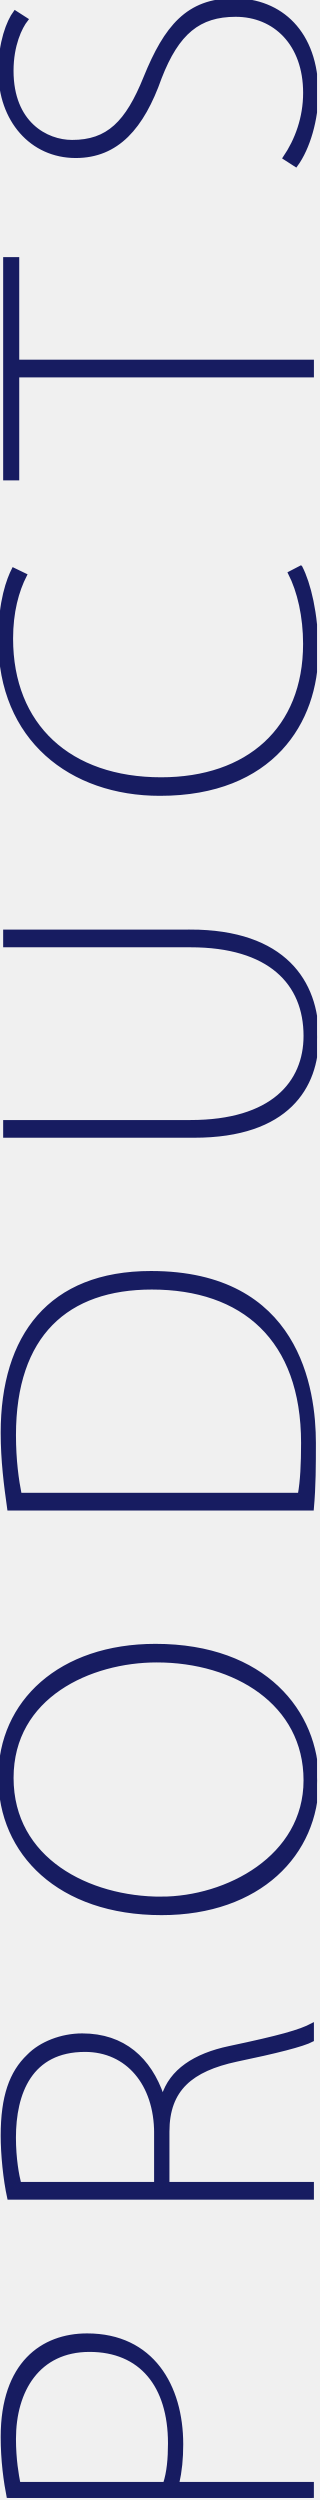
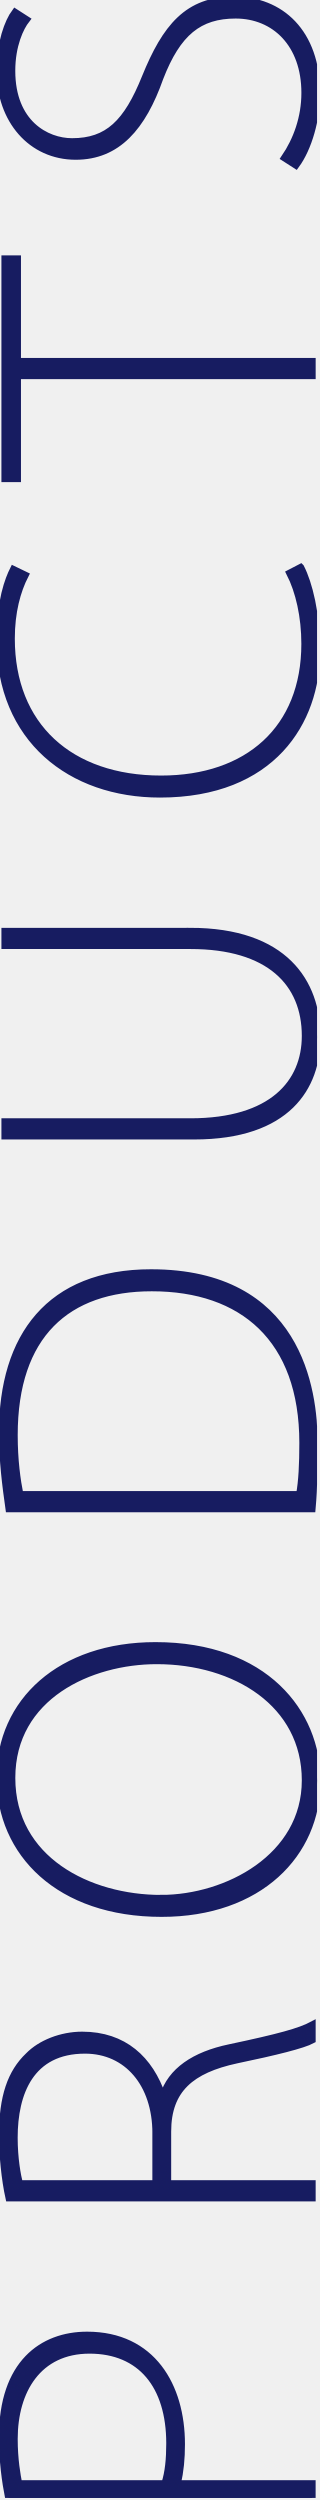
<svg xmlns="http://www.w3.org/2000/svg" width="92" height="720" viewBox="0 0 92 720" fill="none">
-   <g clip-path="url(#clip0_1_4738)" stroke="#171C61" stroke-width="1">
+   <g clip-path="url(#clip0_1_4738)" stroke="#171C61" stroke-width="2">
    <path d="M2.459 719.4C1.519 714.59 0.699 708.62 0.699 701.82C0.699 680.72 12.189 672.52 25.079 672.52C43.829 672.52 52.269 687.17 52.269 703.93C52.269 708.15 51.919 711.669 51.099 715.299H89.899V719.4H2.459ZM47.469 715.289C48.529 712.009 48.879 708.14 48.879 703.69C48.879 687.04 40.559 676.849 25.789 676.849C11.019 676.849 4.099 688.45 4.099 702.4C4.099 708.38 4.919 712.829 5.389 715.289H47.469Z" fill="#171C61" />
    <path d="M46.999 603.699C49.229 596.429 56.029 591.859 66.109 589.749C80.529 586.699 86.389 585.059 89.909 583.189V587.529C87.329 588.939 79.359 590.929 68.109 593.269C55.099 596.079 48.299 601.709 48.299 613.899V628.899H89.909V632.999H2.579C1.409 627.729 0.699 620.459 0.699 615.069C0.699 603.819 3.159 596.899 8.199 592.099C11.719 588.469 17.699 586.119 23.669 586.119C35.629 586.119 43.129 593.039 46.759 603.699H46.989H46.999ZM44.889 614.359C44.889 600.179 36.679 590.449 24.489 590.449C8.779 590.449 4.089 602.759 4.089 615.649C4.089 621.749 5.029 626.669 5.609 628.899H44.879V614.359H44.889Z" fill="#171C61" />
    <path d="M44.78 473.93C76.31 473.93 91.32 493.27 91.32 512.85C91.32 533.95 74.67 551.06 46.54 551.06C17 551.06 0 533.71 0 511.91C0 490.11 17.35 473.93 44.78 473.93ZM46.42 546.73C65.29 546.73 87.92 534.89 87.92 512.74C87.92 490.59 67.76 478.28 45.14 478.28C26.03 478.28 3.41 488.48 3.41 512.04C3.41 535.6 25.56 546.74 46.43 546.74L46.42 546.73Z" fill="#171C61" />
    <path d="M2.579 434.54C1.639 427.86 0.699 420.71 0.699 412.62C0.699 384.84 14.299 366.55 43.479 366.55C85.909 366.55 90.479 400.19 90.479 415.55C90.479 421.76 90.479 427.97 89.889 434.54H2.579ZM86.269 430.44C86.969 426.57 87.209 421.65 87.209 415.55C87.209 385.54 69.859 370.89 43.719 370.89C19.339 370.89 4.099 384.37 4.099 413.32C4.099 420.59 4.919 426.33 5.739 430.43H86.269V430.44Z" fill="#171C61" />
    <path d="M54.74 268.21C81.93 268.21 91.31 282.86 91.31 298.69C91.31 312.99 82.87 327.17 55.91 327.17H1.41V323.07H54.86C78.42 323.07 87.92 311.82 87.92 298.34C87.92 283.1 77.6 272.32 54.86 272.32H1.41V268.22H54.74V268.21Z" fill="#171C61" />
    <path d="M86.618 163.41C88.958 167.98 91.188 176.66 91.188 187.56C91.188 207.84 78.408 228.7 46.058 228.7C20.388 228.7 -0.012 212.88 -0.012 184.27C-0.012 173.02 2.448 166.8 3.858 163.99L7.258 165.63C4.918 170.2 3.268 176.3 3.268 183.92C3.268 209 20.028 224.36 46.408 224.36C71.378 224.36 87.788 209.94 87.788 185.44C87.788 177.59 86.148 170.32 83.448 165.04L86.608 163.4L86.618 163.41Z" fill="#171C61" />
    <path d="M5.04 74.55V104.09H89.91V108.19H5.04V137.85H1.41V74.55H5.04Z" fill="#171C61" />
    <path d="M7.62 5.63C5.86 7.86 3.4 13.01 3.4 20.4C3.4 35.52 13.36 40.8 20.75 40.8C31.07 40.8 36.57 35.41 41.85 22.28C47.71 7.85 54.04 0 67.4 0C80.76 0 91.2 9.26 91.2 26.96C91.2 34.23 88.86 42.67 85.22 47.59L81.94 45.48C85.46 40.32 87.8 33.88 87.8 26.73C87.8 12.66 79.13 4.34 67.87 4.34C57.32 4.34 51.11 9.38 46.07 22.39C41.03 36.69 33.76 45.01 21.81 45.01C9.03 45.01 0 34.58 0 20.4C0 12.31 2.34 6.21 4.34 3.52L7.62 5.63Z" fill="#171C61" />
  </g>
  <defs>
    <clipPath id="clip0_1_4738">
      <rect width="91.31" height="719.4" fill="white" />
    </clipPath>
  </defs>
</svg>
